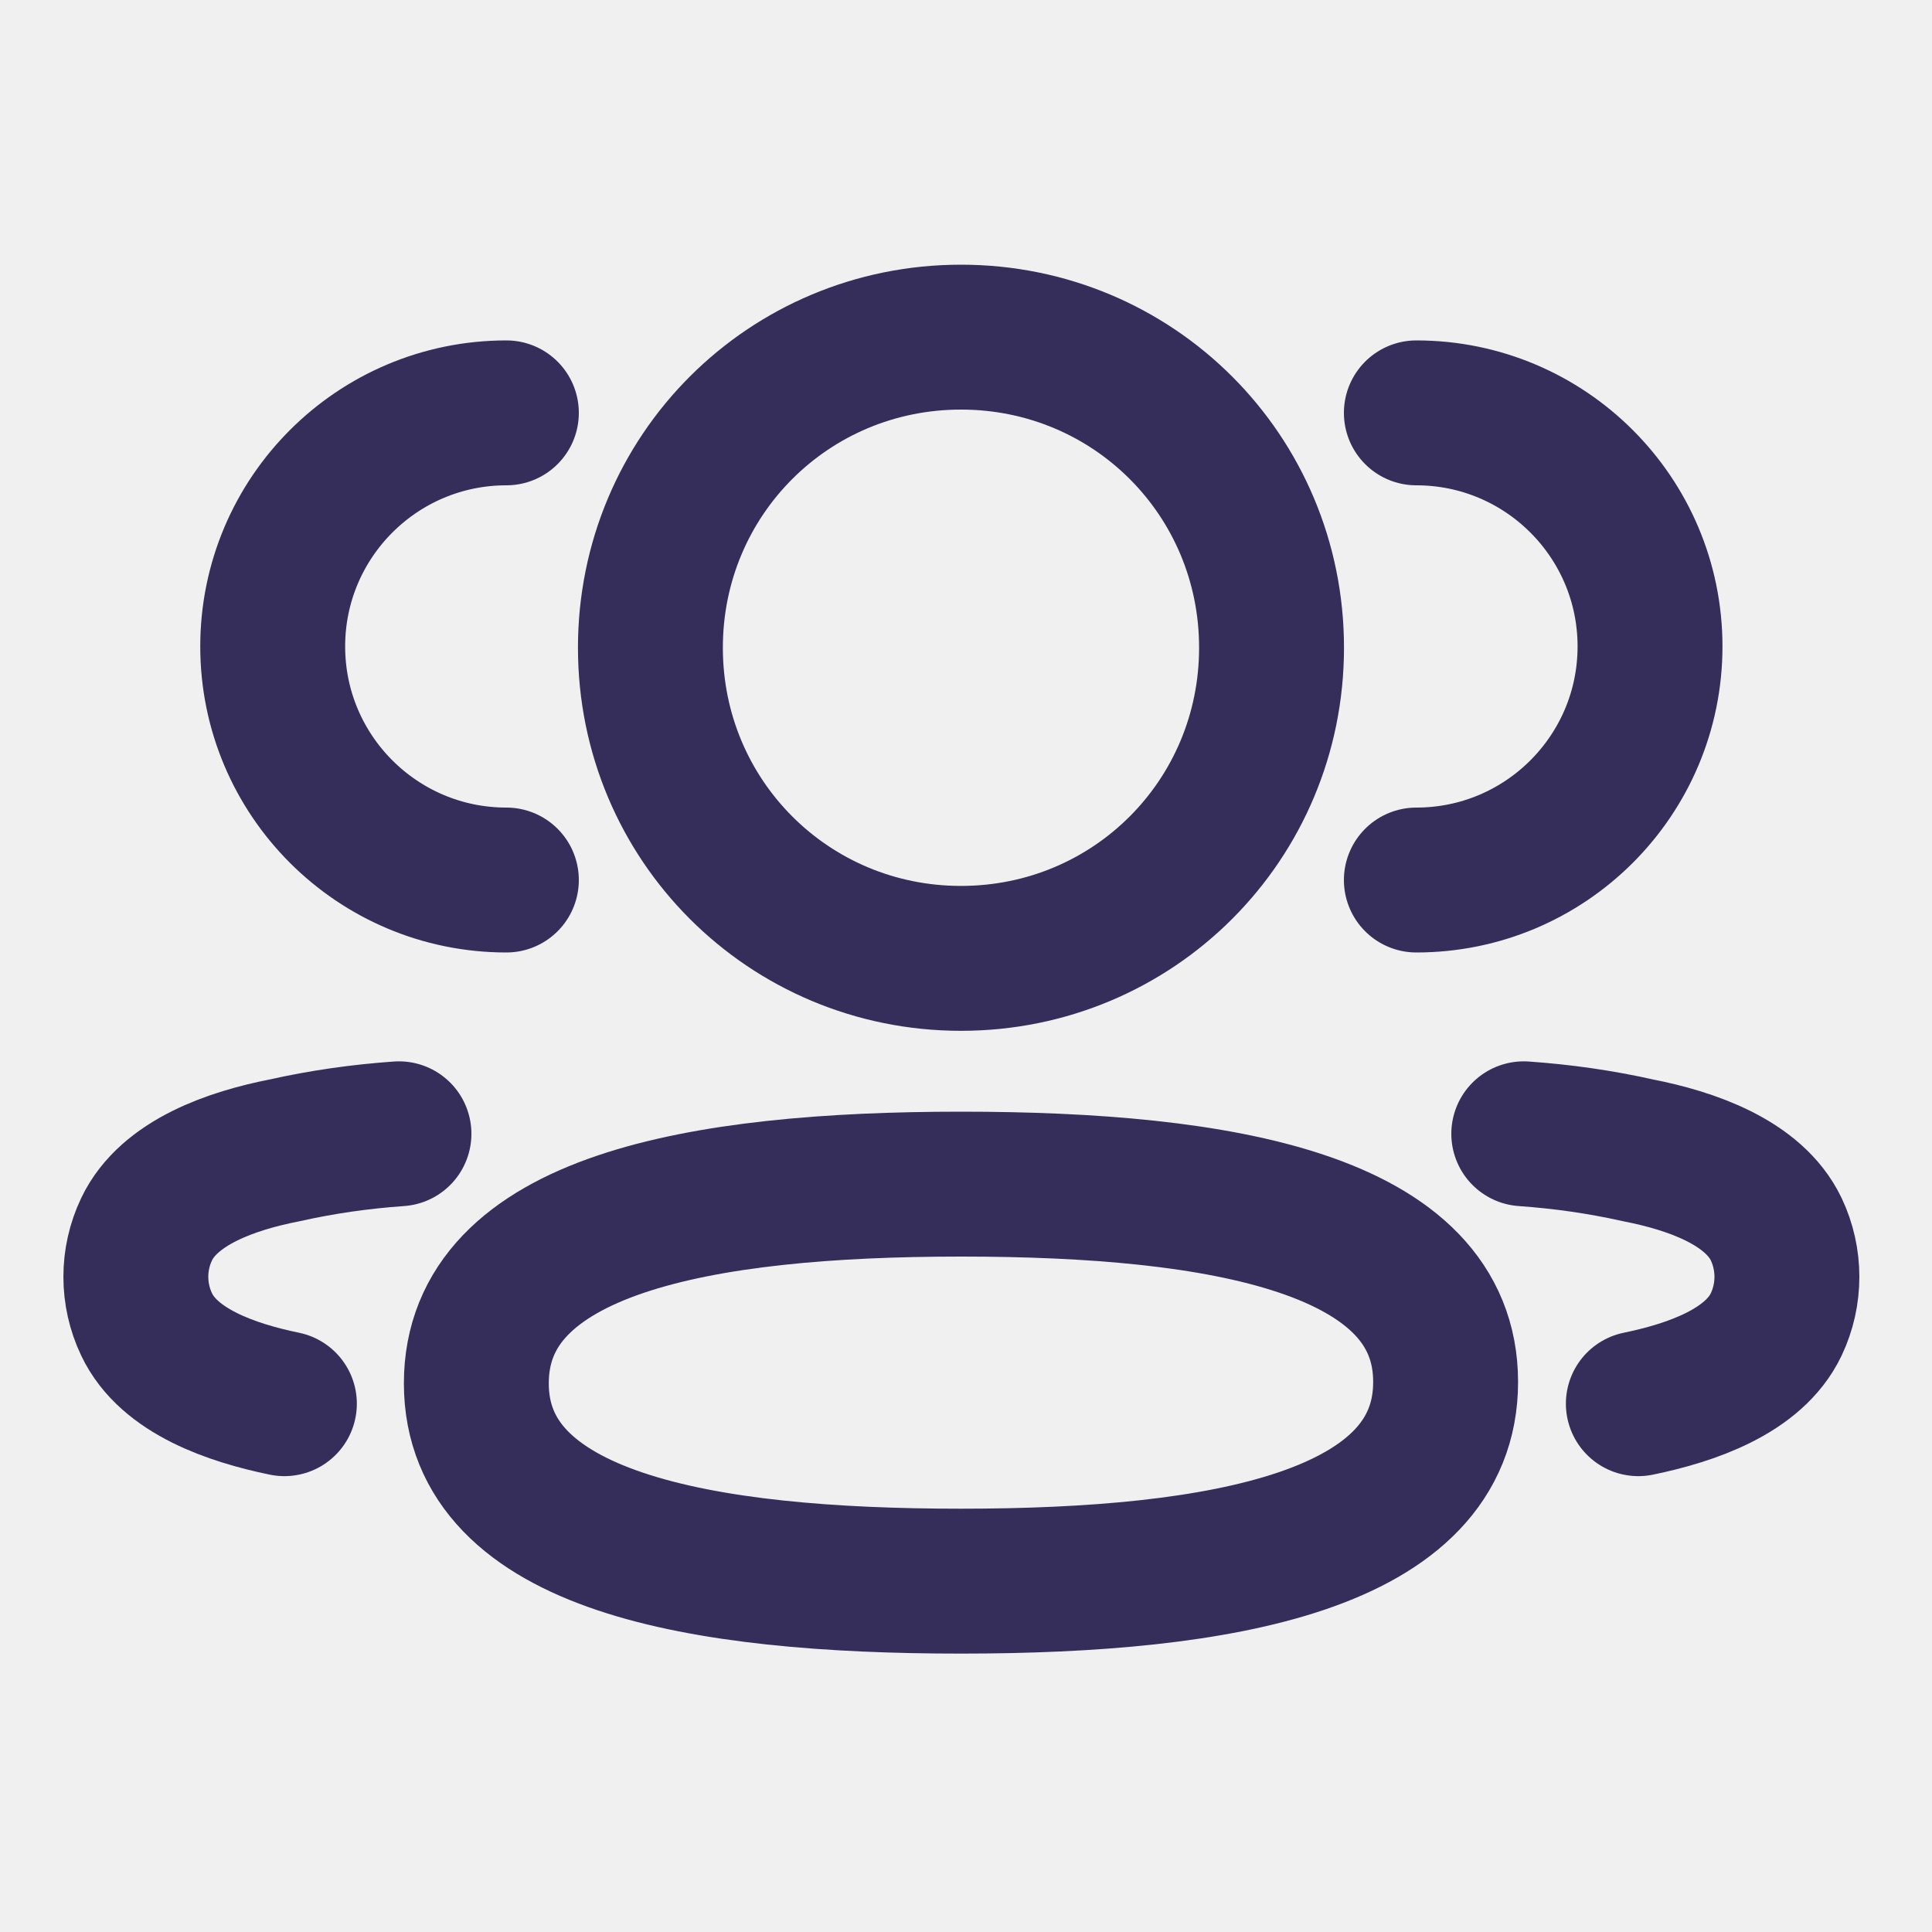
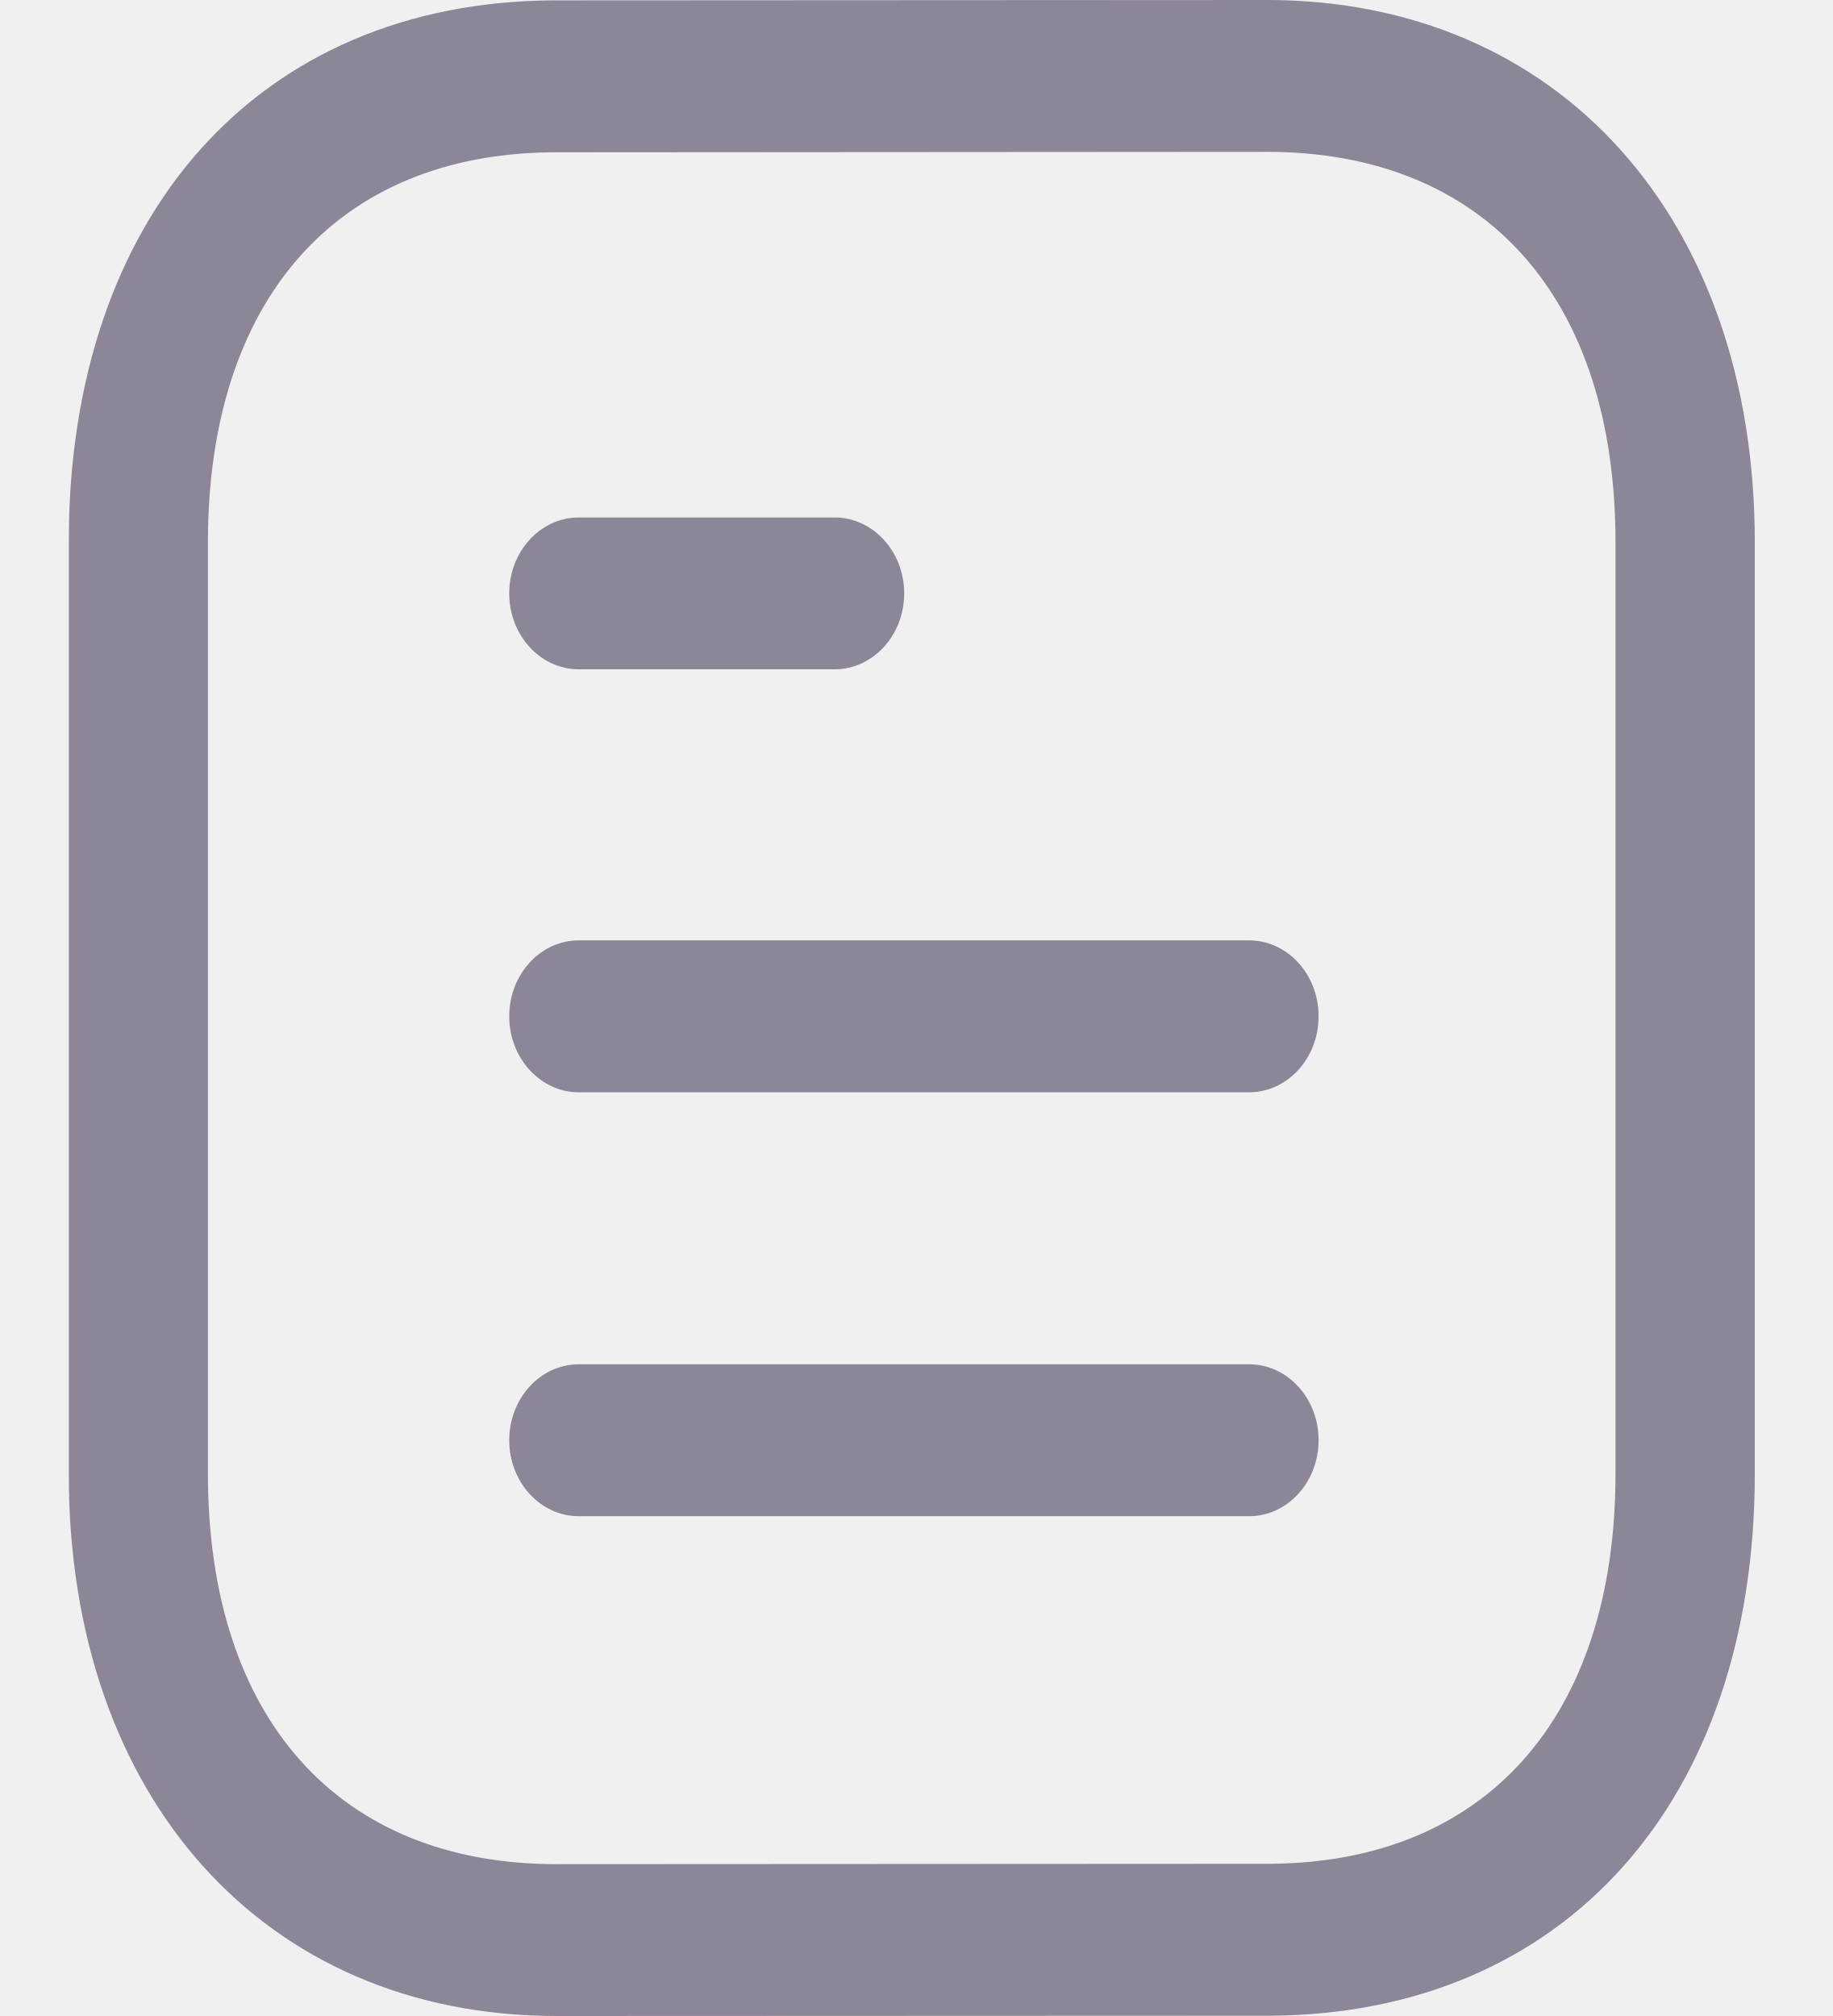
- <svg xmlns="http://www.w3.org/2000/svg" width="20" height="20" viewBox="0 0 20 20" fill="none">
-   <path d="M14.662 9.11C15.998 9.11 17.081 8.027 17.081 6.692C17.081 5.357 15.998 4.274 14.662 4.274" stroke="#352E5B" stroke-width="1.5" stroke-linecap="round" stroke-linejoin="round" />
-   <path d="M15.774 11.737C16.173 11.765 16.569 11.821 16.96 11.909C17.502 12.015 18.154 12.238 18.387 12.724C18.535 13.036 18.535 13.399 18.387 13.711C18.155 14.198 17.502 14.419 16.96 14.531" stroke="#352E5B" stroke-width="1.5" stroke-linecap="round" stroke-linejoin="round" />
-   <path d="M5.242 9.11C3.906 9.11 2.823 8.027 2.823 6.692C2.823 5.357 3.906 4.274 5.242 4.274" stroke="#352E5B" stroke-width="1.5" stroke-linecap="round" stroke-linejoin="round" />
-   <path d="M4.13 11.737C3.731 11.765 3.335 11.821 2.944 11.909C2.402 12.015 1.75 12.238 1.518 12.724C1.369 13.036 1.369 13.399 1.518 13.711C1.749 14.198 2.402 14.419 2.944 14.531" stroke="#352E5B" stroke-width="1.5" stroke-linecap="round" stroke-linejoin="round" />
-   <path fill-rule="evenodd" clip-rule="evenodd" d="M9.948 12.258C12.654 12.258 14.965 12.667 14.965 14.306C14.965 15.944 12.669 16.368 9.948 16.368C7.242 16.368 4.931 15.959 4.931 14.32C4.931 12.682 7.227 12.258 9.948 12.258Z" stroke="#352E5B" stroke-width="1.5" stroke-linecap="round" stroke-linejoin="round" />
-   <path fill-rule="evenodd" clip-rule="evenodd" d="M9.948 9.921C8.164 9.921 6.733 8.49 6.733 6.705C6.733 4.92 8.164 3.49 9.948 3.49C11.733 3.49 13.163 4.92 13.163 6.705C13.163 8.49 11.733 9.921 9.948 9.921Z" stroke="#352E5B" stroke-width="1.5" stroke-linecap="round" stroke-linejoin="round" />
+ <svg xmlns="http://www.w3.org/2000/svg" width="20" height="22" viewBox="0 0 20 22" fill="none">
+   <path fill-rule="evenodd" clip-rule="evenodd" d="M13.63 16.546H6.316C5.897 16.546 5.557 16.174 5.557 15.717C5.557 15.259 5.897 14.888 6.316 14.888H13.63C14.049 14.888 14.389 15.259 14.389 15.717C14.389 16.174 14.049 16.546 13.63 16.546" fill="#8D8598" />
+   <path fill-rule="evenodd" clip-rule="evenodd" d="M13.63 11.92H6.316C5.897 11.92 5.557 11.548 5.557 11.091C5.557 10.633 5.897 10.262 6.316 10.262H13.63C14.049 10.262 14.389 10.633 14.389 11.091C14.389 11.548 14.049 11.92 13.63 11.92" fill="#8D8598" />
+   <path fill-rule="evenodd" clip-rule="evenodd" d="M9.107 7.304H6.316C5.897 7.304 5.557 6.933 5.557 6.476C5.557 6.018 5.897 5.647 6.316 5.647H9.107C9.526 5.647 9.867 6.018 9.867 6.476C9.867 6.933 9.526 7.304 9.107 7.304" fill="#8D8598" />
+   <mask id="mask0_533_401" style="mask-type:alpha" maskUnits="userSpaceOnUse" x="0" y="0" width="20" height="23">
+     <path fill-rule="evenodd" clip-rule="evenodd" d="M0.75 0H19.149V22H0.75V0Z" fill="white" />
+   </mask>
+   <g mask="url(#mask0_533_401)">
+     <path fill-rule="evenodd" clip-rule="evenodd" d="M13.825 1.657L6.037 1.662C3.679 1.677 2.269 3.269 2.269 5.919V16.081C2.269 18.749 3.692 20.343 6.073 20.343L13.861 20.339C16.219 20.324 17.629 18.731 17.629 16.081V5.919C17.629 3.251 16.207 1.657 13.825 1.657ZM6.074 22C2.89 22 0.75 19.621 0.75 16.081V5.919C0.75 2.347 2.823 0.025 6.032 0.004L13.824 -0H13.825C17.01 -0 19.149 2.379 19.149 5.919V16.081C19.149 19.652 17.076 21.975 13.867 21.997L6.074 22Z" fill="#8D8598" />
+   </g>
</svg>
